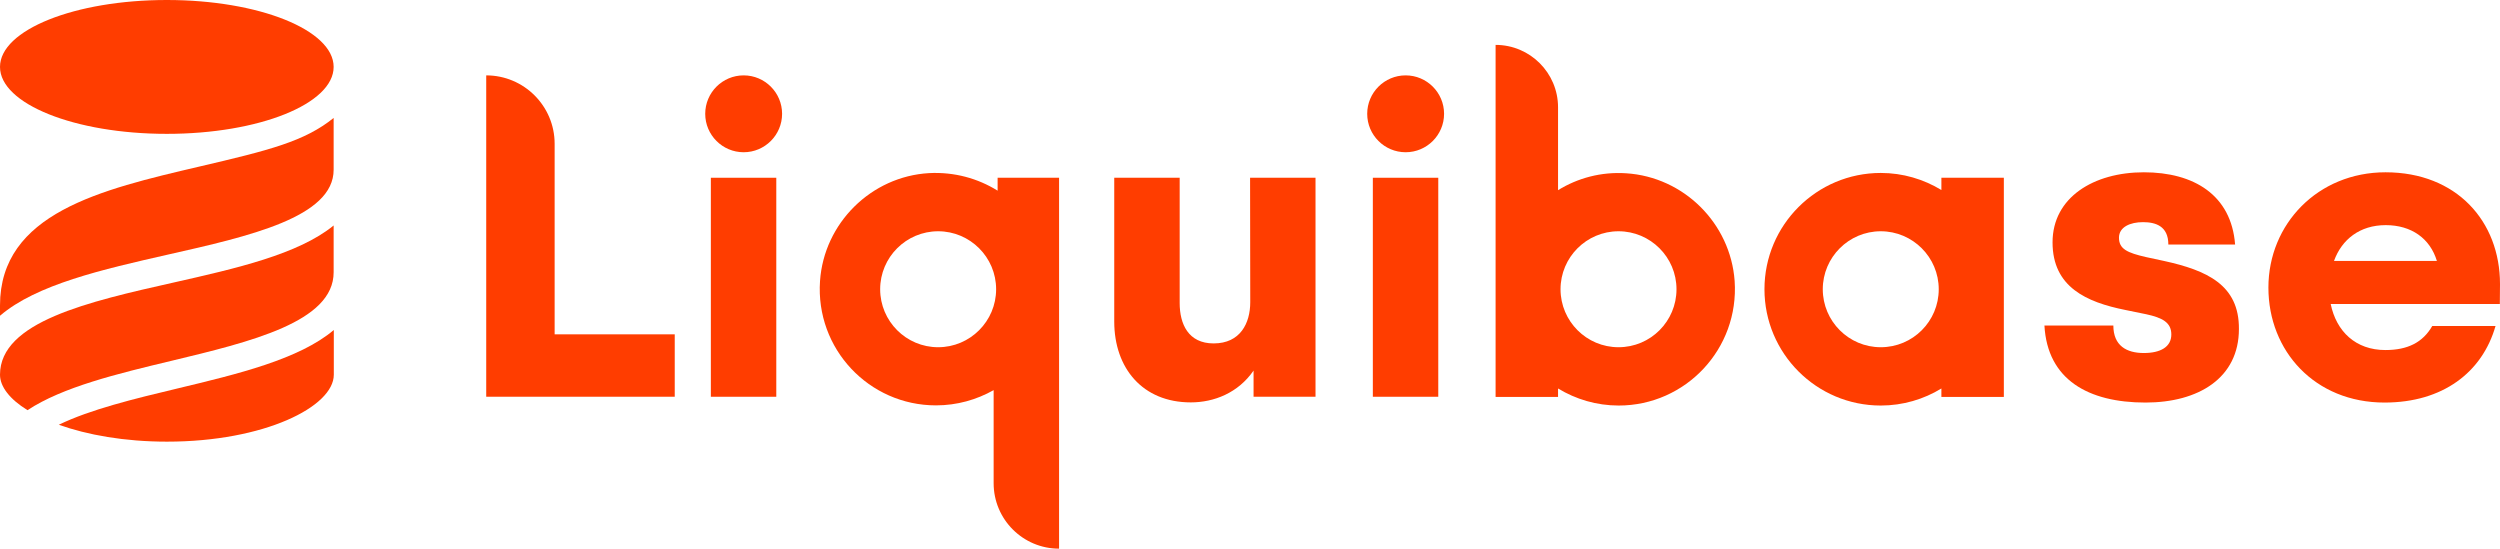
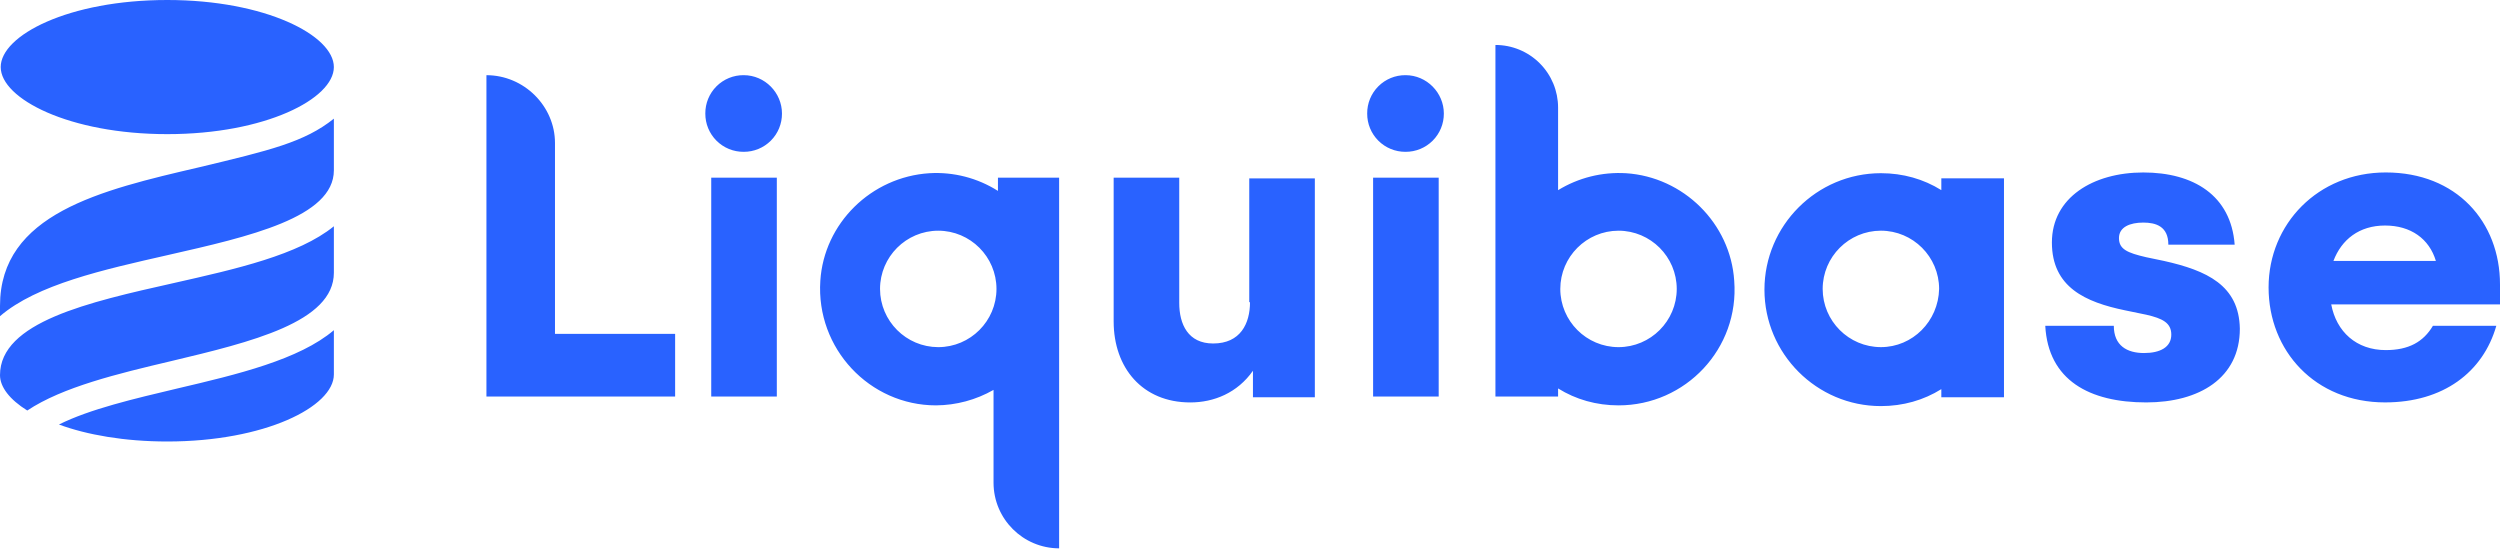
- <svg xmlns="http://www.w3.org/2000/svg" version="1.1" id="Layer_1" x="0px" y="0px" viewBox="0 0 1509.1 331.1" style="enable-background:new 0 0 1509.1 331.1;" xml:space="preserve">
-   <style type="text/css">
- 	.st0{fill:#FF3D00;}
- </style>
-   <g>
-     <g>
-       <path class="st0" d="M293.5,45.5L293.5,45.5v194h113.8v-37.7h-72.5v-115C334.8,64,316.3,45.5,293.5,45.5z" />
-       <rect x="429.1" y="107.3" class="st0" width="39.5" height="132.2" />
-       <path class="st0" d="M754.7,182.4c0,12.7-6,24.9-22.1,24.9c-15.3,0-20.5-11.7-20.5-24.4v-75.6h-39.5v86.8    c0,28.1,17.1,48.8,46.2,48.8c14,0,28.6-5.7,37.9-19.2v15.8h37.4V107.3h-39.5L754.7,182.4L754.7,182.4z" />
-       <rect x="828.7" y="107.3" class="st0" width="39.5" height="132.2" />
-       <path class="st0" d="M1306.2,157.5l-10.7-2.3c-11.4-2.6-16.4-4.9-16.4-11.7c0-6.5,6.8-9.4,14.5-9.4c7.5,0,15.3,2.3,15.3,13.5h40.3    c-2.3-29.9-24.9-43.6-55.1-43.6s-55.1,15.1-55.1,42.3c0,27,20.5,36.1,43.9,40.8l12.7,2.6c9.6,2.1,15.1,4.9,15.1,12.2    c0,7.5-6.5,11.2-16.6,11.2c-10.4,0-18.4-4.4-18.4-16.6h-41.6c1.8,32.7,26.5,46.5,61,46.5c32,0,56.4-14.8,56.4-44.4    C1351.7,172,1332.2,163.2,1306.2,157.5z" />
-       <path class="st0" d="M1509.1,171.5c0-37.9-26.2-67.5-69.1-67.5c-40.8,0-70.7,31.2-70.7,69.6s28.1,69.4,70.1,69.4    c35.1,0,59-18.2,67-46.2h-38.2c-5.7,9.9-14.8,14.5-28.3,14.5c-17.9,0-29.6-11.2-33-27.8H1509L1509.1,171.5L1509.1,171.5z     M1408.9,157.5c4.7-13,15.6-21.6,31.2-21.6s26.8,8.1,30.9,21.6H1408.9z" />
-       <path class="st0" d="M1171.9,114.7c-10.7-6.5-23.2-10.3-36.6-10.3c-38.7,0-70.2,31.4-70.2,70.2c0,38.7,31.4,70.2,70.2,70.2    c13.4,0,26-3.8,36.6-10.3v5.1h37.7V107.3h-37.7V114.7z M1135.3,209.6c-19.3,0-35-15.7-35-35s15.7-35,35-35s35,15.7,35,35    S1154.7,209.6,1135.3,209.6z" />
-       <path class="st0" d="M981.6,104.6c-15.1-1-29.3,2.9-41.1,10.2v-50c0-20.8-16.9-37.7-37.7-37.7l0,0v212.5h37.7v-5.1    c10.7,6.5,23.2,10.3,36.6,10.3c40.4,0,72.8-34.2,70-75.2C1044.6,134.8,1016.4,106.8,981.6,104.6z M977,209.6    c-19.3,0-35-15.7-35-35s15.7-35,35-35s35,15.7,35,35S996.4,209.6,977,209.6z" />
-       <path class="st0" d="M448.9,45.5c-12.8,0-23.2,10.4-23.2,23.2s10.4,23.2,23.2,23.2c12.8,0,23.2-10.4,23.2-23.2    S461.7,45.5,448.9,45.5z" />
-       <path class="st0" d="M848.5,45.5c-12.8,0-23.2,10.4-23.2,23.2s10.4,23.2,23.2,23.2s23.2-10.4,23.2-23.2S861.3,45.5,848.5,45.5z" />
-       <path class="st0" d="M602.2,107.3v7.8c-11.9-7.4-26.1-11.4-41.4-10.6c-34.9,2-63.4,30.2-65.8,65.1c-2.8,41,29.6,75.1,70,75.1    c12.7,0,24.5-3.4,34.8-9.2v56.2c0,21.8,17.7,39.5,39.5,39.5l0,0V285V158.2v-50.9C639.3,107.3,602.2,107.3,602.2,107.3z     M566.3,209.6c-19.3,0-35-15.7-35-35s15.7-35,35-35s35,15.7,35,35S585.6,209.6,566.3,209.6z" />
-       <g>
-         <ellipse class="st0" cx="100.7" cy="40.4" rx="100.7" ry="40.4" />
-         <path class="st0" d="M103.1,217.9c-32.2,7.7-65.3,15.7-86.5,29.7C5.9,241,0,233.4,0,226.2c0-32,53.4-44.1,105-55.7     c37.2-8.4,75.2-17,96.4-34.4v28.2C201.5,194.3,151.4,206.3,103.1,217.9z" />
-         <path class="st0" d="M101.3,153.7C62.1,162.6,22,171.7,0,190.6v-6.2c0-55.7,61.1-70,120.1-83.8c42.9-10,63.8-15.3,81.3-29.4v31.2     C201.5,131.1,150.5,142.6,101.3,153.7z" />
-         <path class="st0" d="M201.5,199.2c-20.9,17.7-58.1,26.6-94.4,35.3c-26,6.2-52.7,12.7-71.6,21.9c17.1,6.1,39.5,10.2,65.3,10.2     c58.7,0,100.7-21.1,100.7-40.4V199.2z" />
-       </g>
-     </g>
-   </g>
+ <svg xmlns="http://www.w3.org/2000/svg" width="162" height="36" fill="none">
+   <path d="M31.521 4.871v20.823h12.227v-4.06h-7.785V9.266c0-2.388-2.006-4.394-4.442-4.394zm18.818 6.641h-4.251v14.184h4.25V11.512zM81 19.583c0 1.385-.621 2.675-2.388 2.675-1.624 0-2.197-1.242-2.197-2.627v-8.12h-4.25v9.314c0 3.009 1.862 5.253 4.966 5.253 1.528 0 3.057-.62 4.06-2.053v1.719h4.011V11.56h-4.25v8.023H81zm12.227-8.071h-4.25v14.184h4.25V11.512zm46.995 5.395l-1.146-.239c-1.242-.286-1.767-.525-1.767-1.242 0-.716.717-1.003 1.576-1.003.812 0 1.624.24 1.624 1.433h4.298c-.238-3.2-2.674-4.68-5.922-4.68-3.247 0-5.922 1.624-5.922 4.537s2.197 3.868 4.728 4.394l1.385.286c1.051.24 1.624.526 1.624 1.29 0 .812-.716 1.194-1.767 1.194-1.099 0-1.958-.478-1.958-1.767h-4.442c.191 3.534 2.866 4.967 6.543 4.967 3.439 0 6.066-1.576 6.066-4.776-.048-2.818-2.149-3.773-4.92-4.394zm10.985 0c.525-1.385 1.671-2.293 3.343-2.293 1.671 0 2.865.86 3.295 2.293h-6.638zM162 18.435c0-4.06-2.817-7.26-7.402-7.26-4.394 0-7.594 3.344-7.594 7.451 0 4.108 3.009 7.45 7.546 7.45 3.773 0 6.352-1.957 7.212-4.966h-4.108c-.621 1.05-1.576 1.576-3.056 1.576-1.911 0-3.2-1.194-3.535-2.961H162v-1.29zm-40.118 4.059a3.78 3.78 0 01-3.773-3.773 3.781 3.781 0 013.773-3.773 3.78 3.78 0 013.773 3.773c-.048 2.101-1.719 3.773-3.773 3.773zm3.916-10.173c-1.146-.716-2.483-1.098-3.916-1.098-4.155 0-7.546 3.39-7.546 7.546 0 4.155 3.391 7.546 7.546 7.546 1.433 0 2.77-.382 3.916-1.099v.525h4.06V11.557h-4.06v.764zM104.88 22.495a3.78 3.78 0 01-3.773-3.773 3.781 3.781 0 013.773-3.773 3.78 3.78 0 013.773 3.773 3.78 3.78 0 01-3.773 3.773zm.478-11.27a7.548 7.548 0 00-4.394 1.098v-5.35a4.056 4.056 0 00-4.06-4.059v22.781h4.06v-.525c1.146.716 2.483 1.098 3.916 1.098 4.346 0 7.833-3.677 7.498-8.07-.238-3.726-3.295-6.735-7.02-6.974zM48.189 4.871a2.466 2.466 0 00-2.484 2.484 2.466 2.466 0 002.484 2.483 2.467 2.467 0 002.483-2.483c0-1.338-1.098-2.484-2.483-2.484zm42.888 0a2.466 2.466 0 00-2.483 2.484 2.466 2.466 0 002.483 2.483 2.467 2.467 0 002.484-2.483c0-1.338-1.099-2.484-2.484-2.484zM60.799 22.495a3.781 3.781 0 01-3.773-3.773 3.78 3.78 0 013.773-3.773 3.78 3.78 0 013.773 3.773 3.78 3.78 0 01-3.773 3.773zm3.868-10.984v.86a7.468 7.468 0 00-4.442-1.147c-3.773.239-6.83 3.248-7.068 6.973-.286 4.394 3.2 8.071 7.498 8.071a7.622 7.622 0 003.726-1.003v6.018a4.26 4.26 0 004.25 4.25V11.512h-3.964zM10.84 0c6.352 0 10.794 2.292 10.794 4.346 0 2.054-4.442 4.346-10.793 4.346C4.489 8.692.046 6.4.046 4.346.047 2.292 4.44 0 10.84 0zm.24 23.402c-3.438.812-7.02 1.672-9.313 3.2C.621 25.886 0 25.074 0 24.309c0-3.438 5.731-4.728 11.271-5.97 4.012-.907 8.072-1.814 10.364-3.677v3.009c0 3.2-5.349 4.49-10.555 5.731zm-.19-6.877c-4.204.955-8.502 1.91-10.89 3.964v-.669c0-5.97 6.543-7.498 12.895-8.978 4.585-1.099 6.83-1.624 8.74-3.153v3.344c0 3.056-5.492 4.298-10.746 5.492zm10.745 4.871c-2.245 1.91-6.257 2.866-10.125 3.773-2.818.67-5.684 1.338-7.69 2.34 1.815.67 4.25 1.1 7.021 1.1 6.304 0 10.794-2.246 10.794-4.347v-2.866z" fill="#2962FF" />
</svg>
